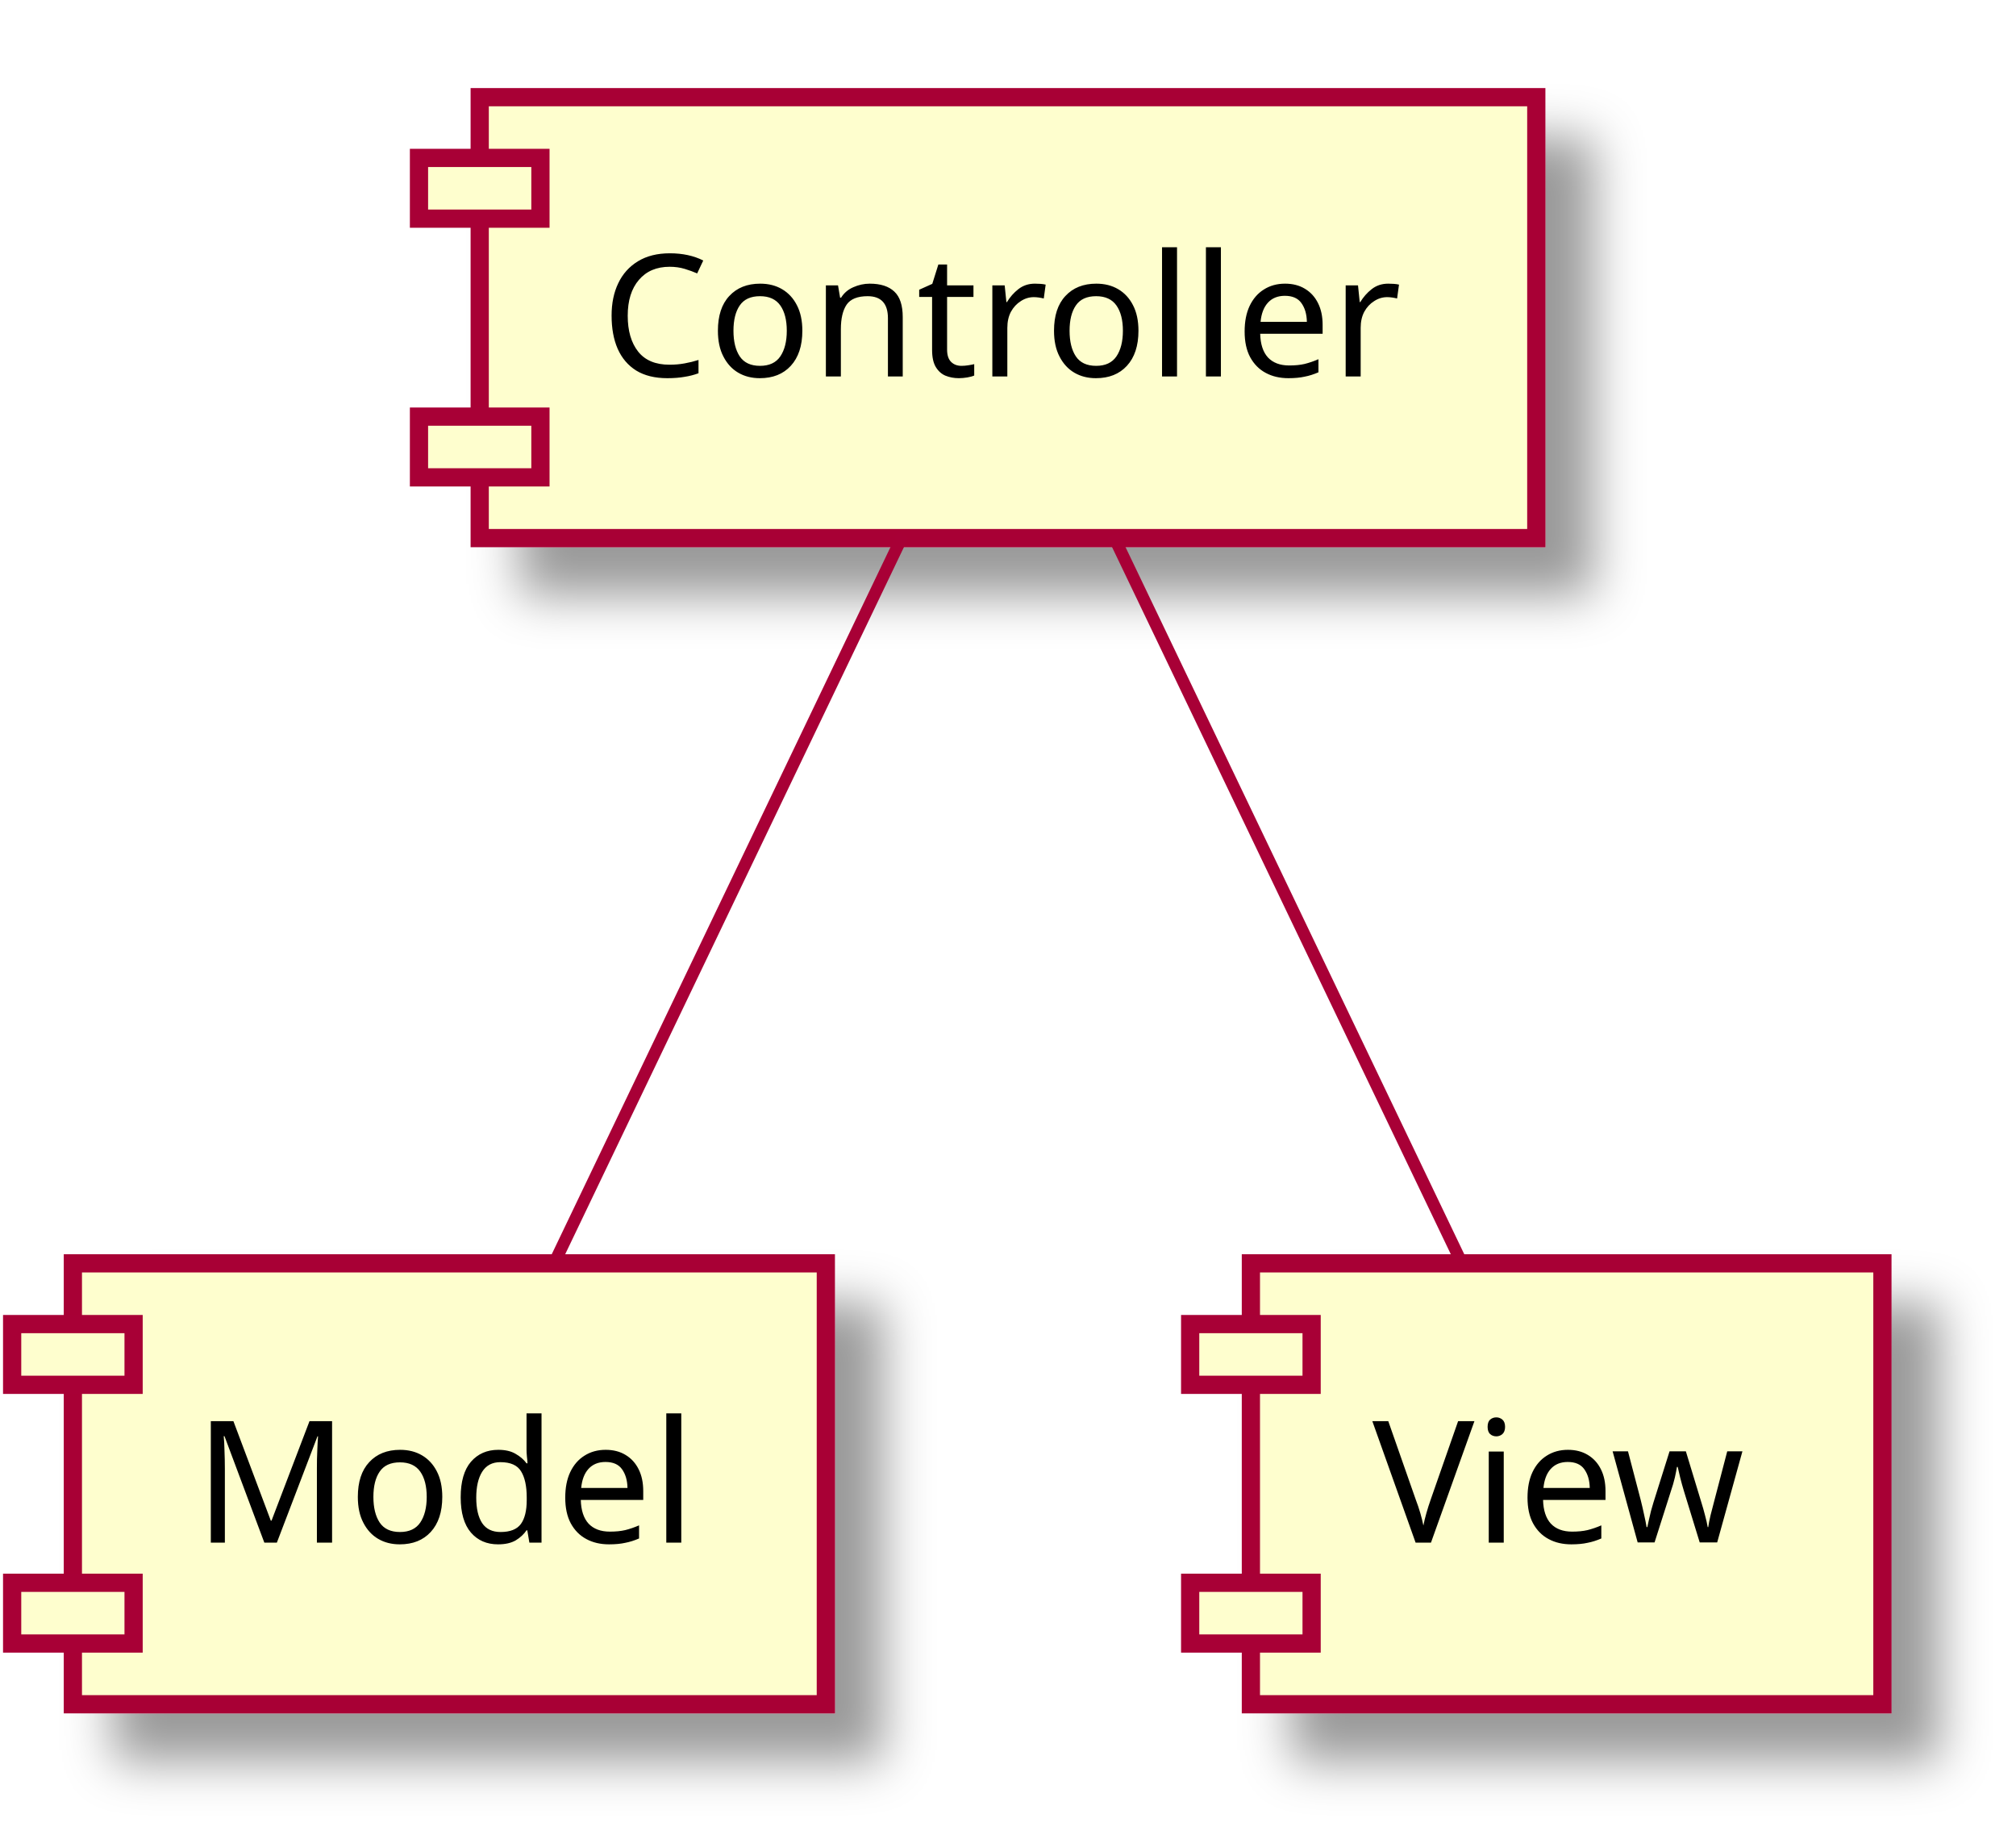
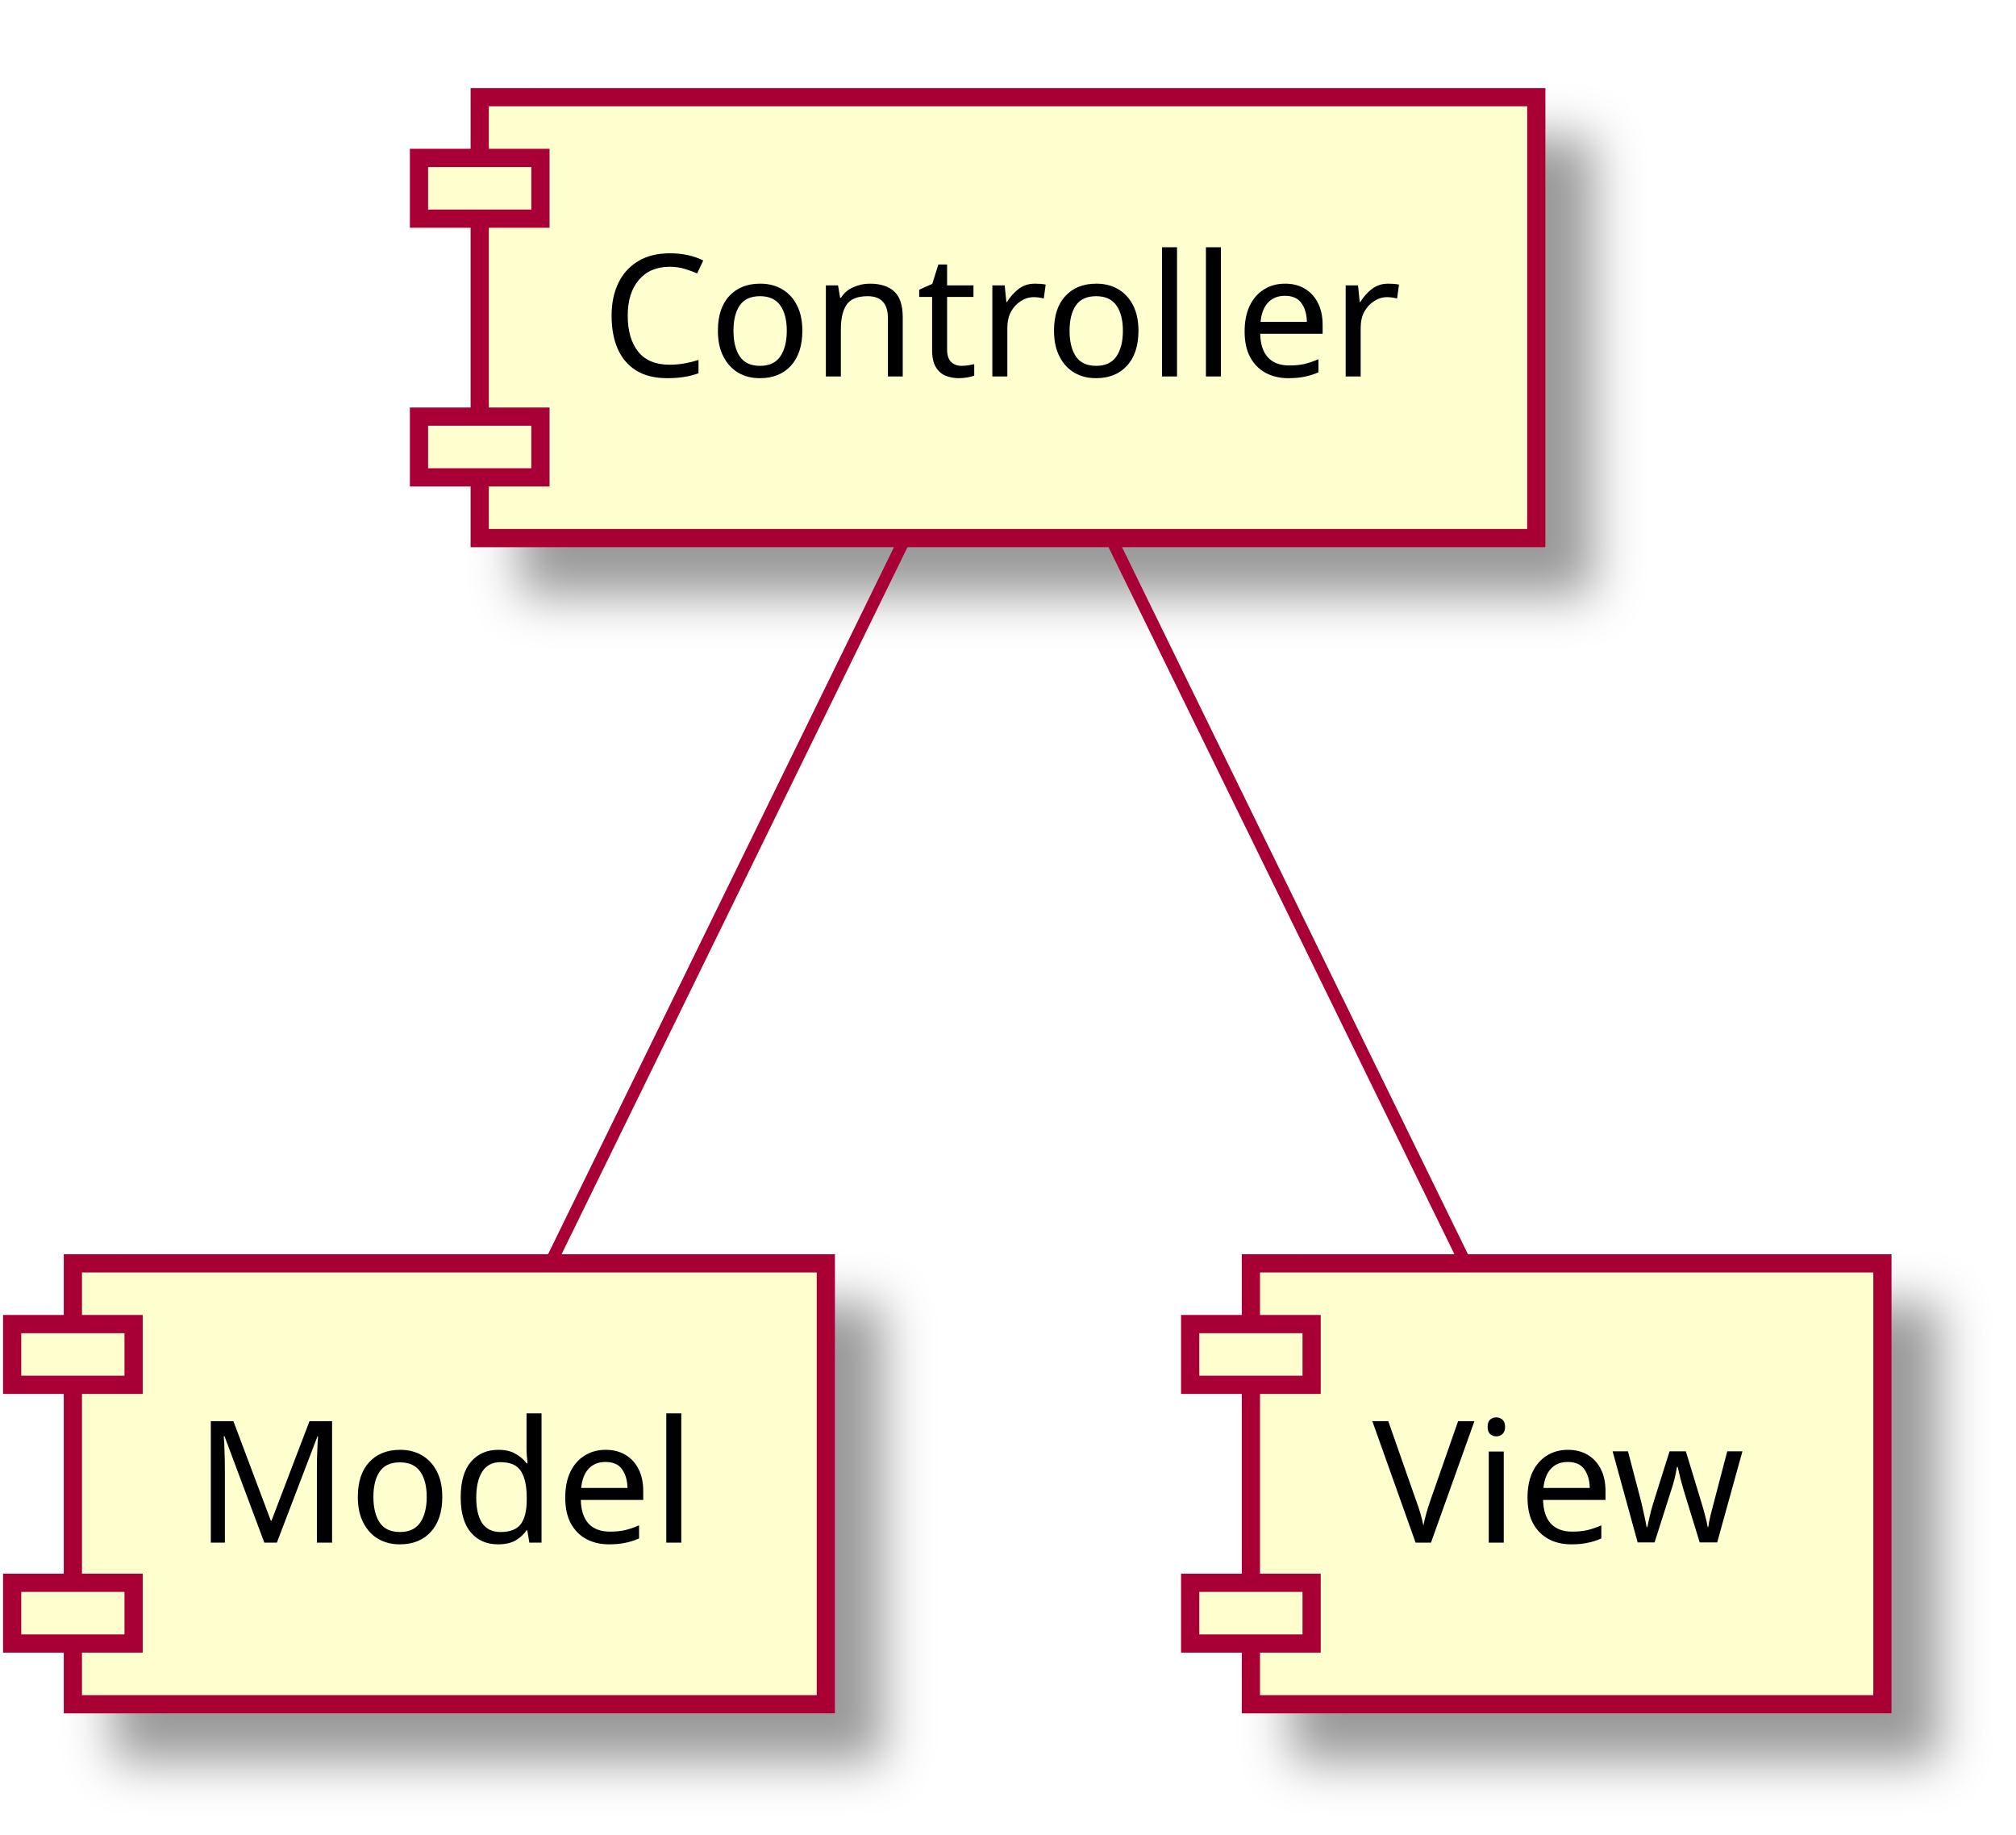
<svg xmlns="http://www.w3.org/2000/svg" contentScriptType="application/ecmascript" contentStyleType="text/css" height="151px" preserveAspectRatio="none" style="width:166px;height:151px;" version="1.1" viewBox="0 0 166 151" width="166px" zoomAndPan="magnify">
  <defs>
    <filter height="300%" id="f112qal8t8kj8m" width="300%" x="-1" y="-1">
      <feGaussianBlur result="blurOut" stdDeviation="2.0" />
      <feColorMatrix in="blurOut" result="blurOut2" type="matrix" values="0 0 0 0 0 0 0 0 0 0 0 0 0 0 0 0 0 0 .4 0" />
      <feOffset dx="4.0" dy="4.0" in="blurOut2" result="blurOut3" />
      <feBlend in="SourceGraphic" in2="blurOut3" mode="normal" />
    </filter>
  </defs>
  <g>
    <rect fill="#FEFECE" filter="url(#f112qal8t8kj8m)" height="36.297" style="stroke: #A80036; stroke-width: 1.5;" width="87" x="39.5" y="8" />
    <rect fill="#FEFECE" height="5" style="stroke: #A80036; stroke-width: 1.5;" width="10" x="34.5" y="13" />
    <rect fill="#FEFECE" height="5" style="stroke: #A80036; stroke-width: 1.5;" width="10" x="34.5" y="34.297" />
    <text fill="#000000" font-family="sans-serif" font-size="14" lengthAdjust="spacingAndGlyphs" textLength="67" x="49.5" y="30.995">Controller</text>
    <rect fill="#FEFECE" filter="url(#f112qal8t8kj8m)" height="36.297" style="stroke: #A80036; stroke-width: 1.5;" width="62" x="6" y="104" />
    <rect fill="#FEFECE" height="5" style="stroke: #A80036; stroke-width: 1.5;" width="10" x="1" y="109" />
    <rect fill="#FEFECE" height="5" style="stroke: #A80036; stroke-width: 1.5;" width="10" x="1" y="130.297" />
    <text fill="#000000" font-family="sans-serif" font-size="14" lengthAdjust="spacingAndGlyphs" textLength="42" x="16" y="126.995">Model</text>
    <rect fill="#FEFECE" filter="url(#f112qal8t8kj8m)" height="36.297" style="stroke: #A80036; stroke-width: 1.5;" width="52" x="103" y="104" />
    <rect fill="#FEFECE" height="5" style="stroke: #A80036; stroke-width: 1.5;" width="10" x="98" y="109" />
    <rect fill="#FEFECE" height="5" style="stroke: #A80036; stroke-width: 1.5;" width="10" x="98" y="130.297" />
    <text fill="#000000" font-family="sans-serif" font-size="14" lengthAdjust="spacingAndGlyphs" textLength="32" x="113" y="126.995">View</text>
-     <path d="M74.348,44.057 C66.176,61.111 53.98,86.563 45.77,103.698 " fill="none" id="Controller-Model" style="stroke: #A80036; stroke-width: 1.0;" />
-     <path d="M91.652,44.057 C99.824,61.111 112.02,86.563 120.23,103.698 " fill="none" id="Controller-View" style="stroke: #A80036; stroke-width: 1.0;" />
+     <path d="M74.56,44.24 C66.26,61.2 53.66,86.95 45.38,103.87 " fill="none" id="Controller-Model" style="stroke: #A80036; stroke-width: 1.0;" />
+     <path d="M91.44,44.24 C99.74,61.2 112.34,86.95 120.62,103.87 " fill="none" id="Controller-View" style="stroke: #A80036; stroke-width: 1.0;" />
  </g>
</svg>
